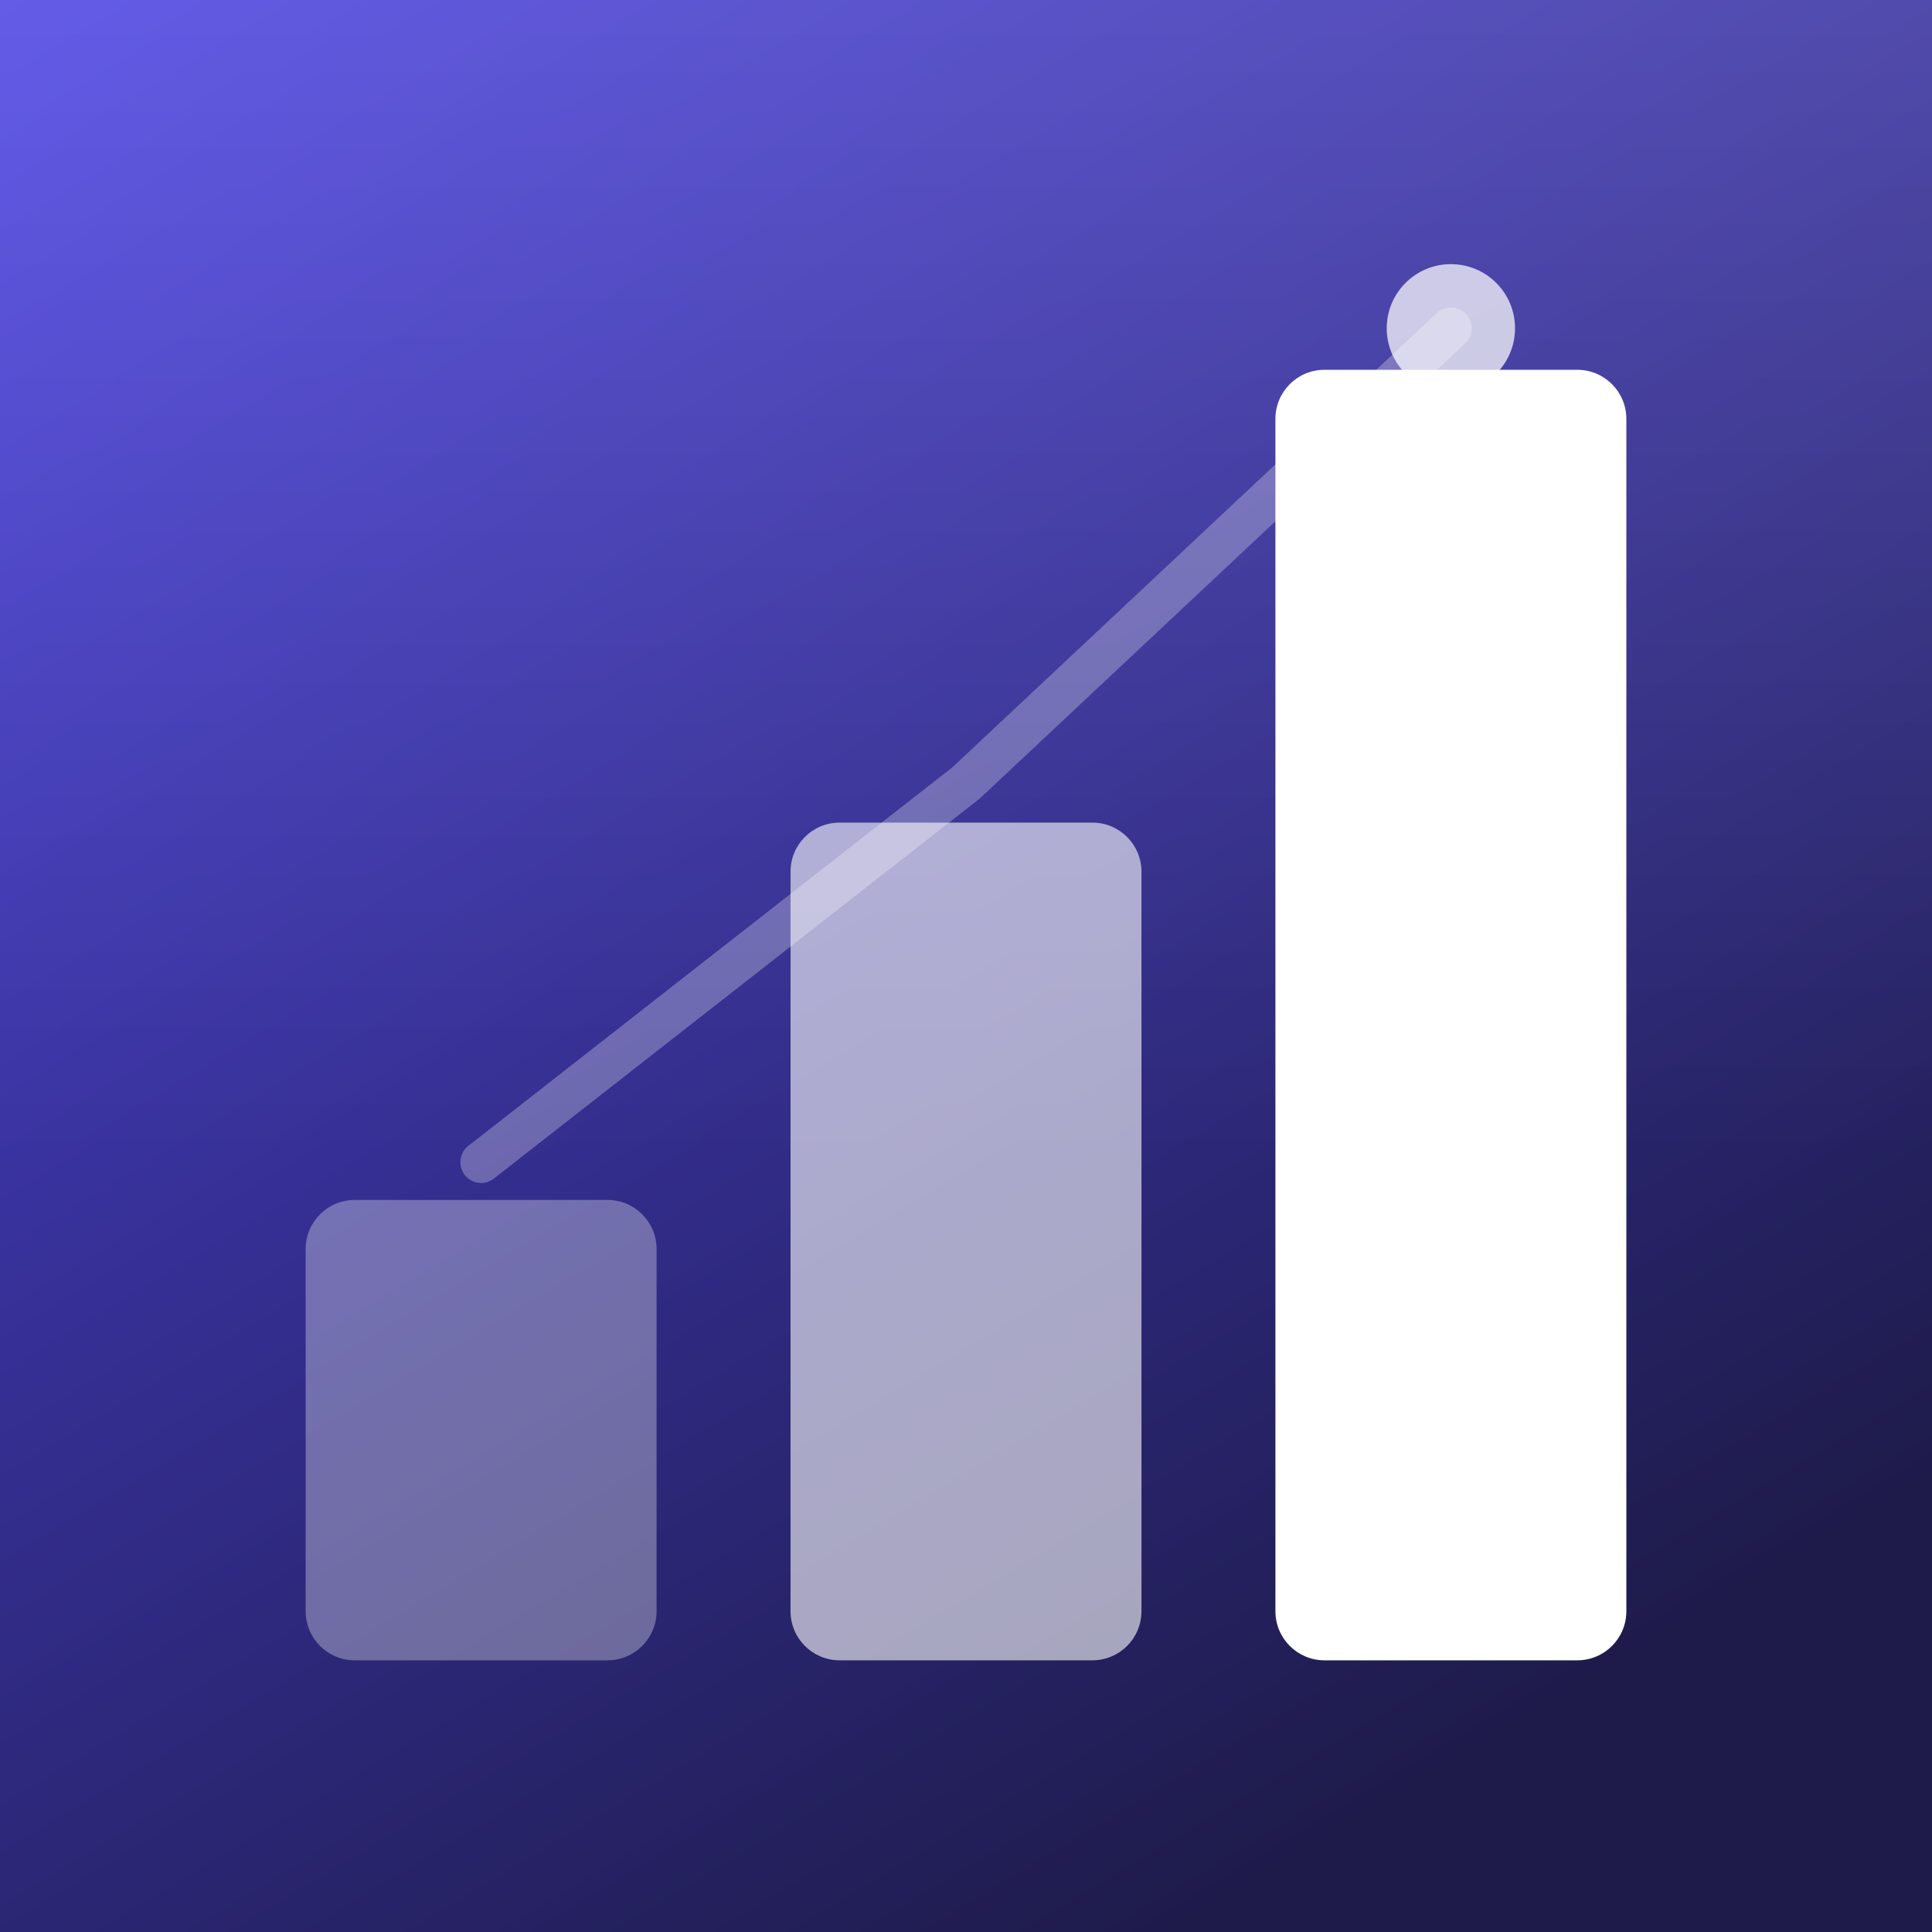
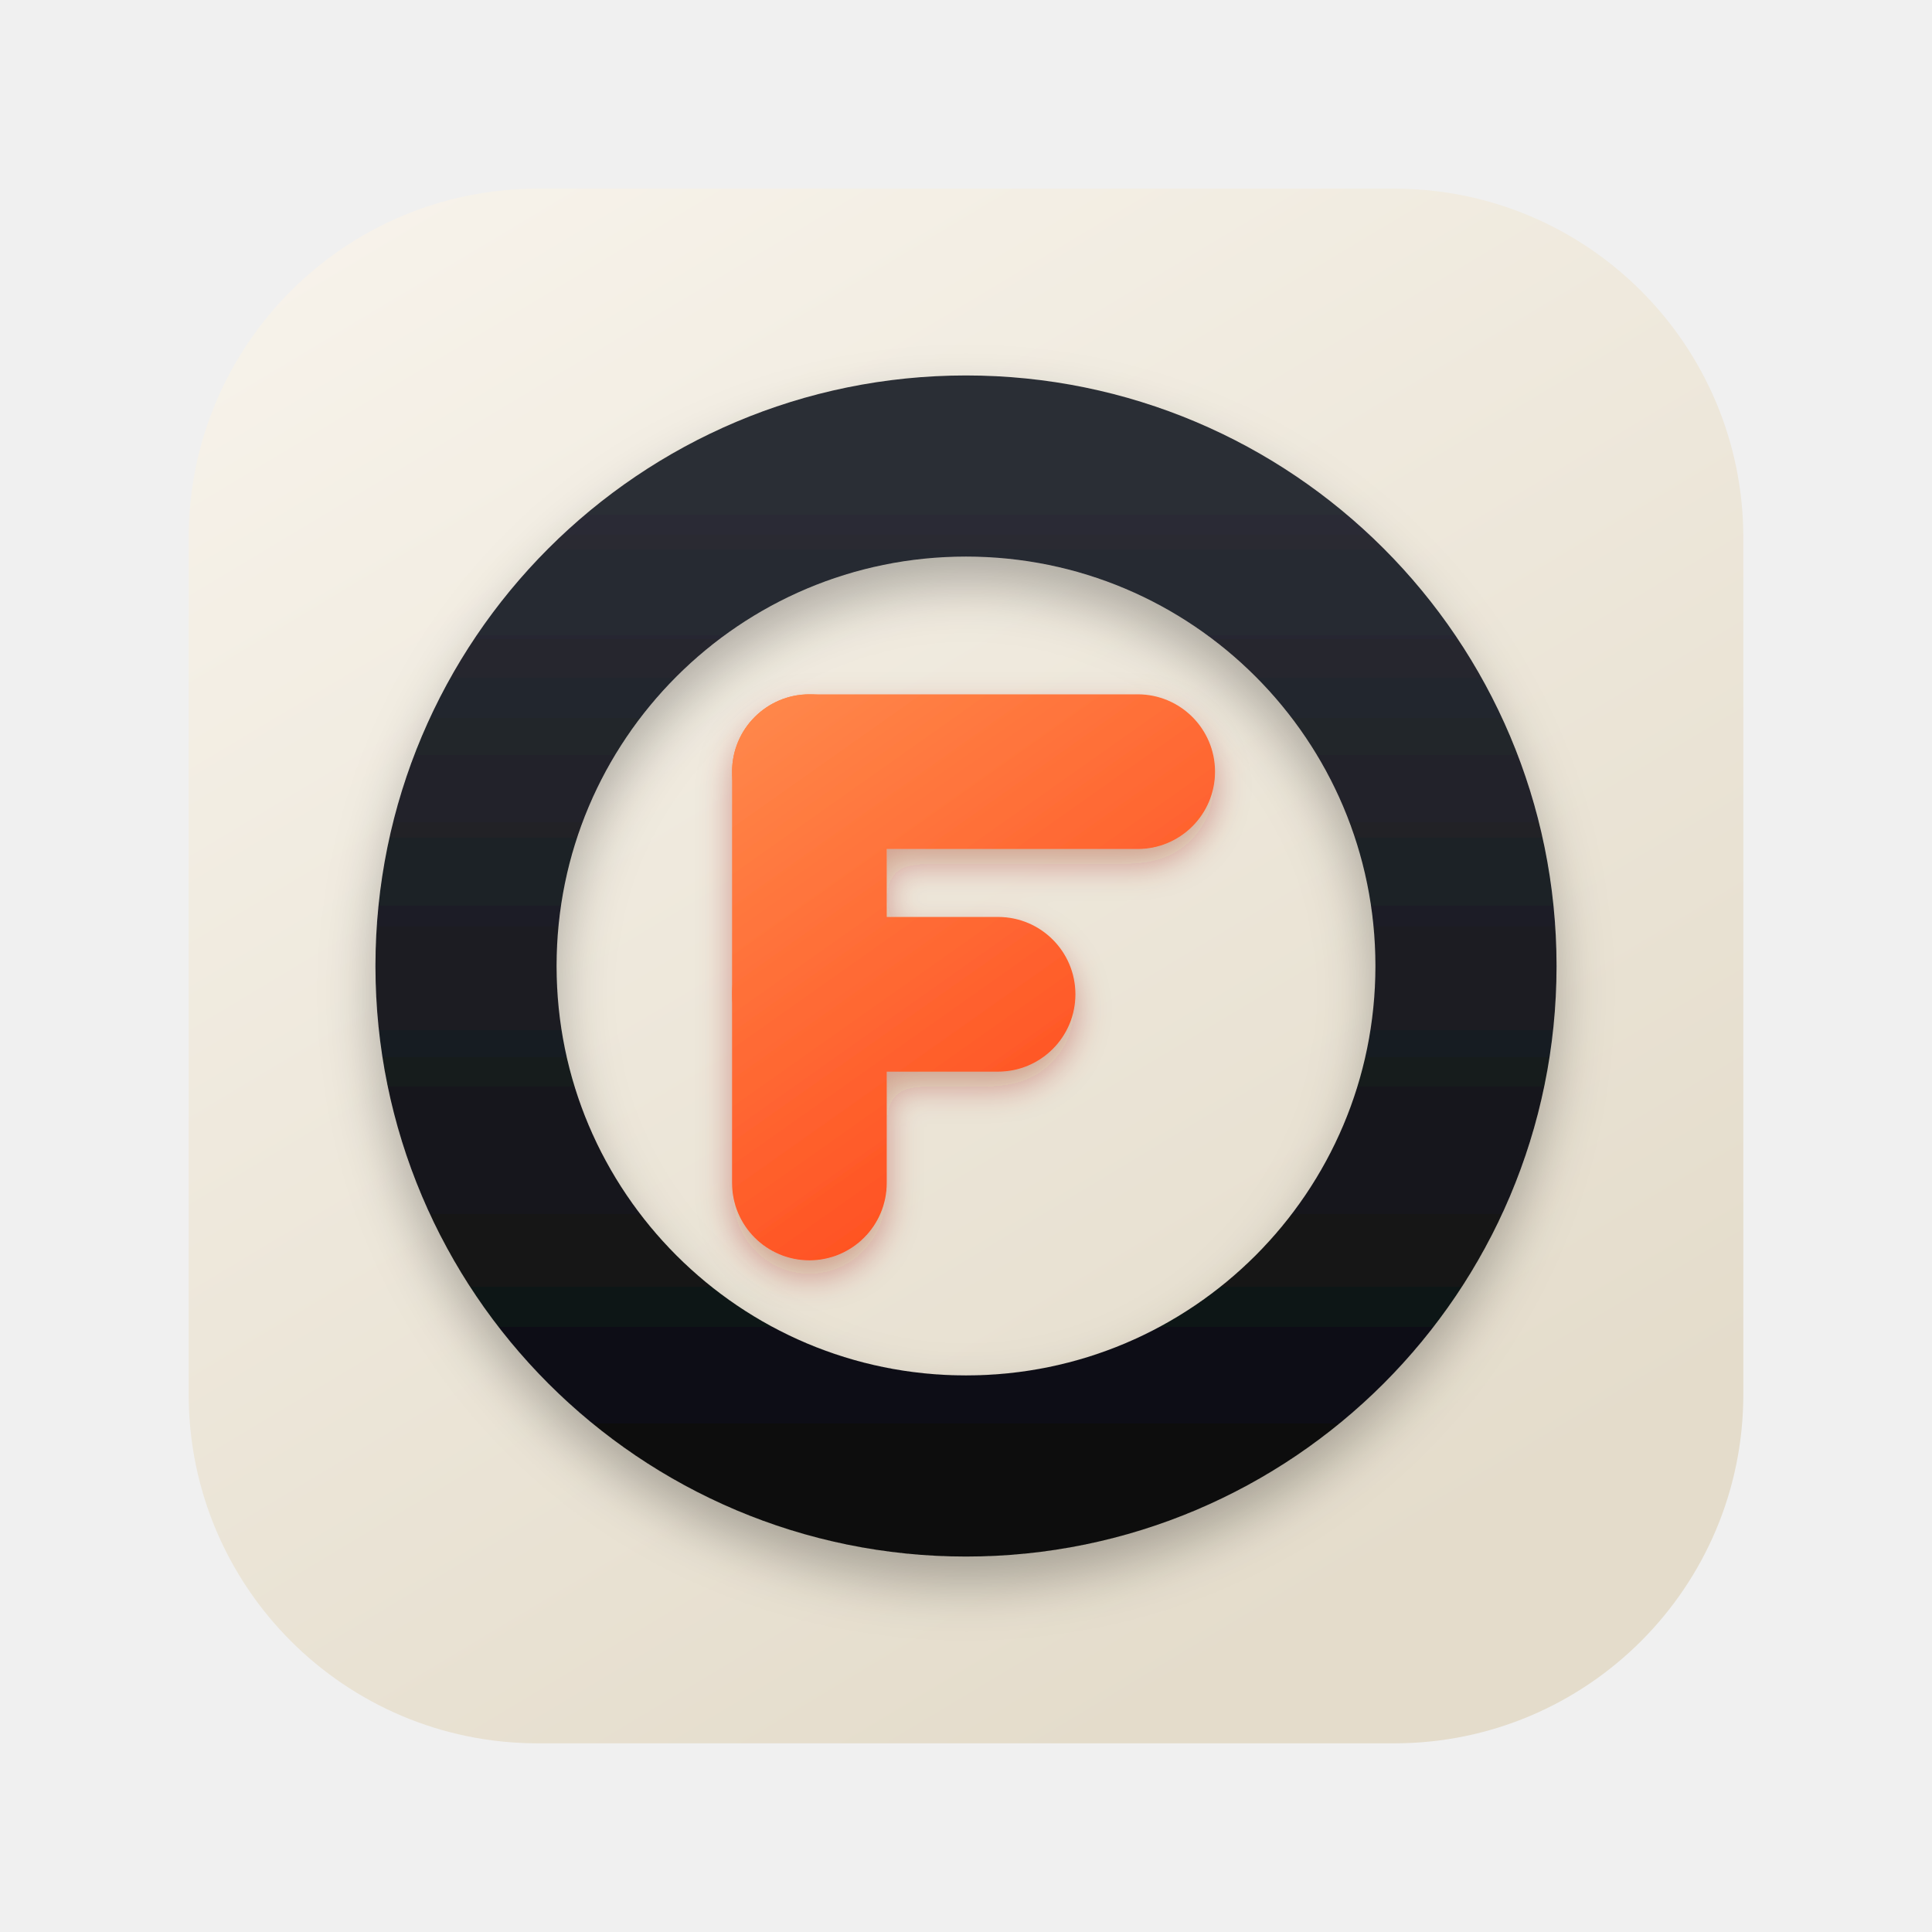
<svg xmlns="http://www.w3.org/2000/svg" viewBox="0 0 1024 1024">
  <defs>
    <linearGradient id="bg" x1="0" y1="0" x2="0.6" y2="1">
-       <stop offset="0%" stop-color="#4f46e5" />
-       <stop offset="100%" stop-color="#1e1b4b" />
+       <stop offset="0" stop-color="#f8f4ec" />
+       <stop offset="1" stop-color="#e4dccb" />
    </linearGradient>
-     <linearGradient id="gloss" x1="0" y1="0" x2="0" y2="1">
-       <stop offset="0%" stop-color="white" stop-opacity="0.12" />
-       <stop offset="60%" stop-color="white" stop-opacity="0" />
+     <linearGradient id="ring" x1="0" y1="0" x2="0" y2="1">
+       <stop offset="0" stop-color="#2b2e36" />
+       <stop offset="1" stop-color="#0c0d10" />
    </linearGradient>
+     <linearGradient id="or" gradientUnits="userSpaceOnUse" x1="388" y1="368" x2="600" y2="668">
+       <stop offset="0" stop-color="#ff8a4c" />
+       <stop offset="1" stop-color="#ff4116" />
+     </linearGradient>
+     <filter id="sh" x="-20%" y="-20%" width="140%" height="150%">
+       <feDropShadow dx="0" dy="14" stdDeviation="14" flood-color="#000" flood-opacity=".28" />
+     </filter>
+     <filter id="sh2" x="-30%" y="-30%" width="160%" height="170%">
+       <feDropShadow dx="0" dy="8" stdDeviation="9" flood-color="#9a1e00" flood-opacity=".35" />
+     </filter>
  </defs>
-   <rect width="1024" height="1024" fill="url(#bg)" />
-   <rect width="1024" height="1024" fill="url(#gloss)" />
-   <rect x="162" y="636" width="186" height="244" rx="26" fill="white" opacity="0.32" />
-   <rect x="419" y="436" width="186" height="444" rx="26" fill="white" opacity="0.60" />
-   <rect x="676" y="196" width="186" height="684" rx="26" fill="white" opacity="1" />
-   <path d="M 255 616 L 512 415 L 769 174" stroke="white" stroke-width="22" stroke-linecap="round" stroke-linejoin="round" fill="none" opacity="0.28" />
-   <circle cx="769" cy="174" r="34" fill="white" opacity="0.72" />
+   <rect x="100" y="100" width="824" height="824" rx="185" fill="url(#bg)" />
+   <circle cx="512" cy="512" r="265" fill="none" stroke="url(#ring)" stroke-width="96" filter="url(#sh)" />
+   <g fill="url(#or)" filter="url(#sh2)">
+     <rect x="388" y="368" width="256" height="82" rx="41" />
+     <rect x="388" y="486" width="182" height="82" rx="41" />
+     <rect x="388" y="368" width="82" height="300" rx="41" />
+   </g>
</svg>
